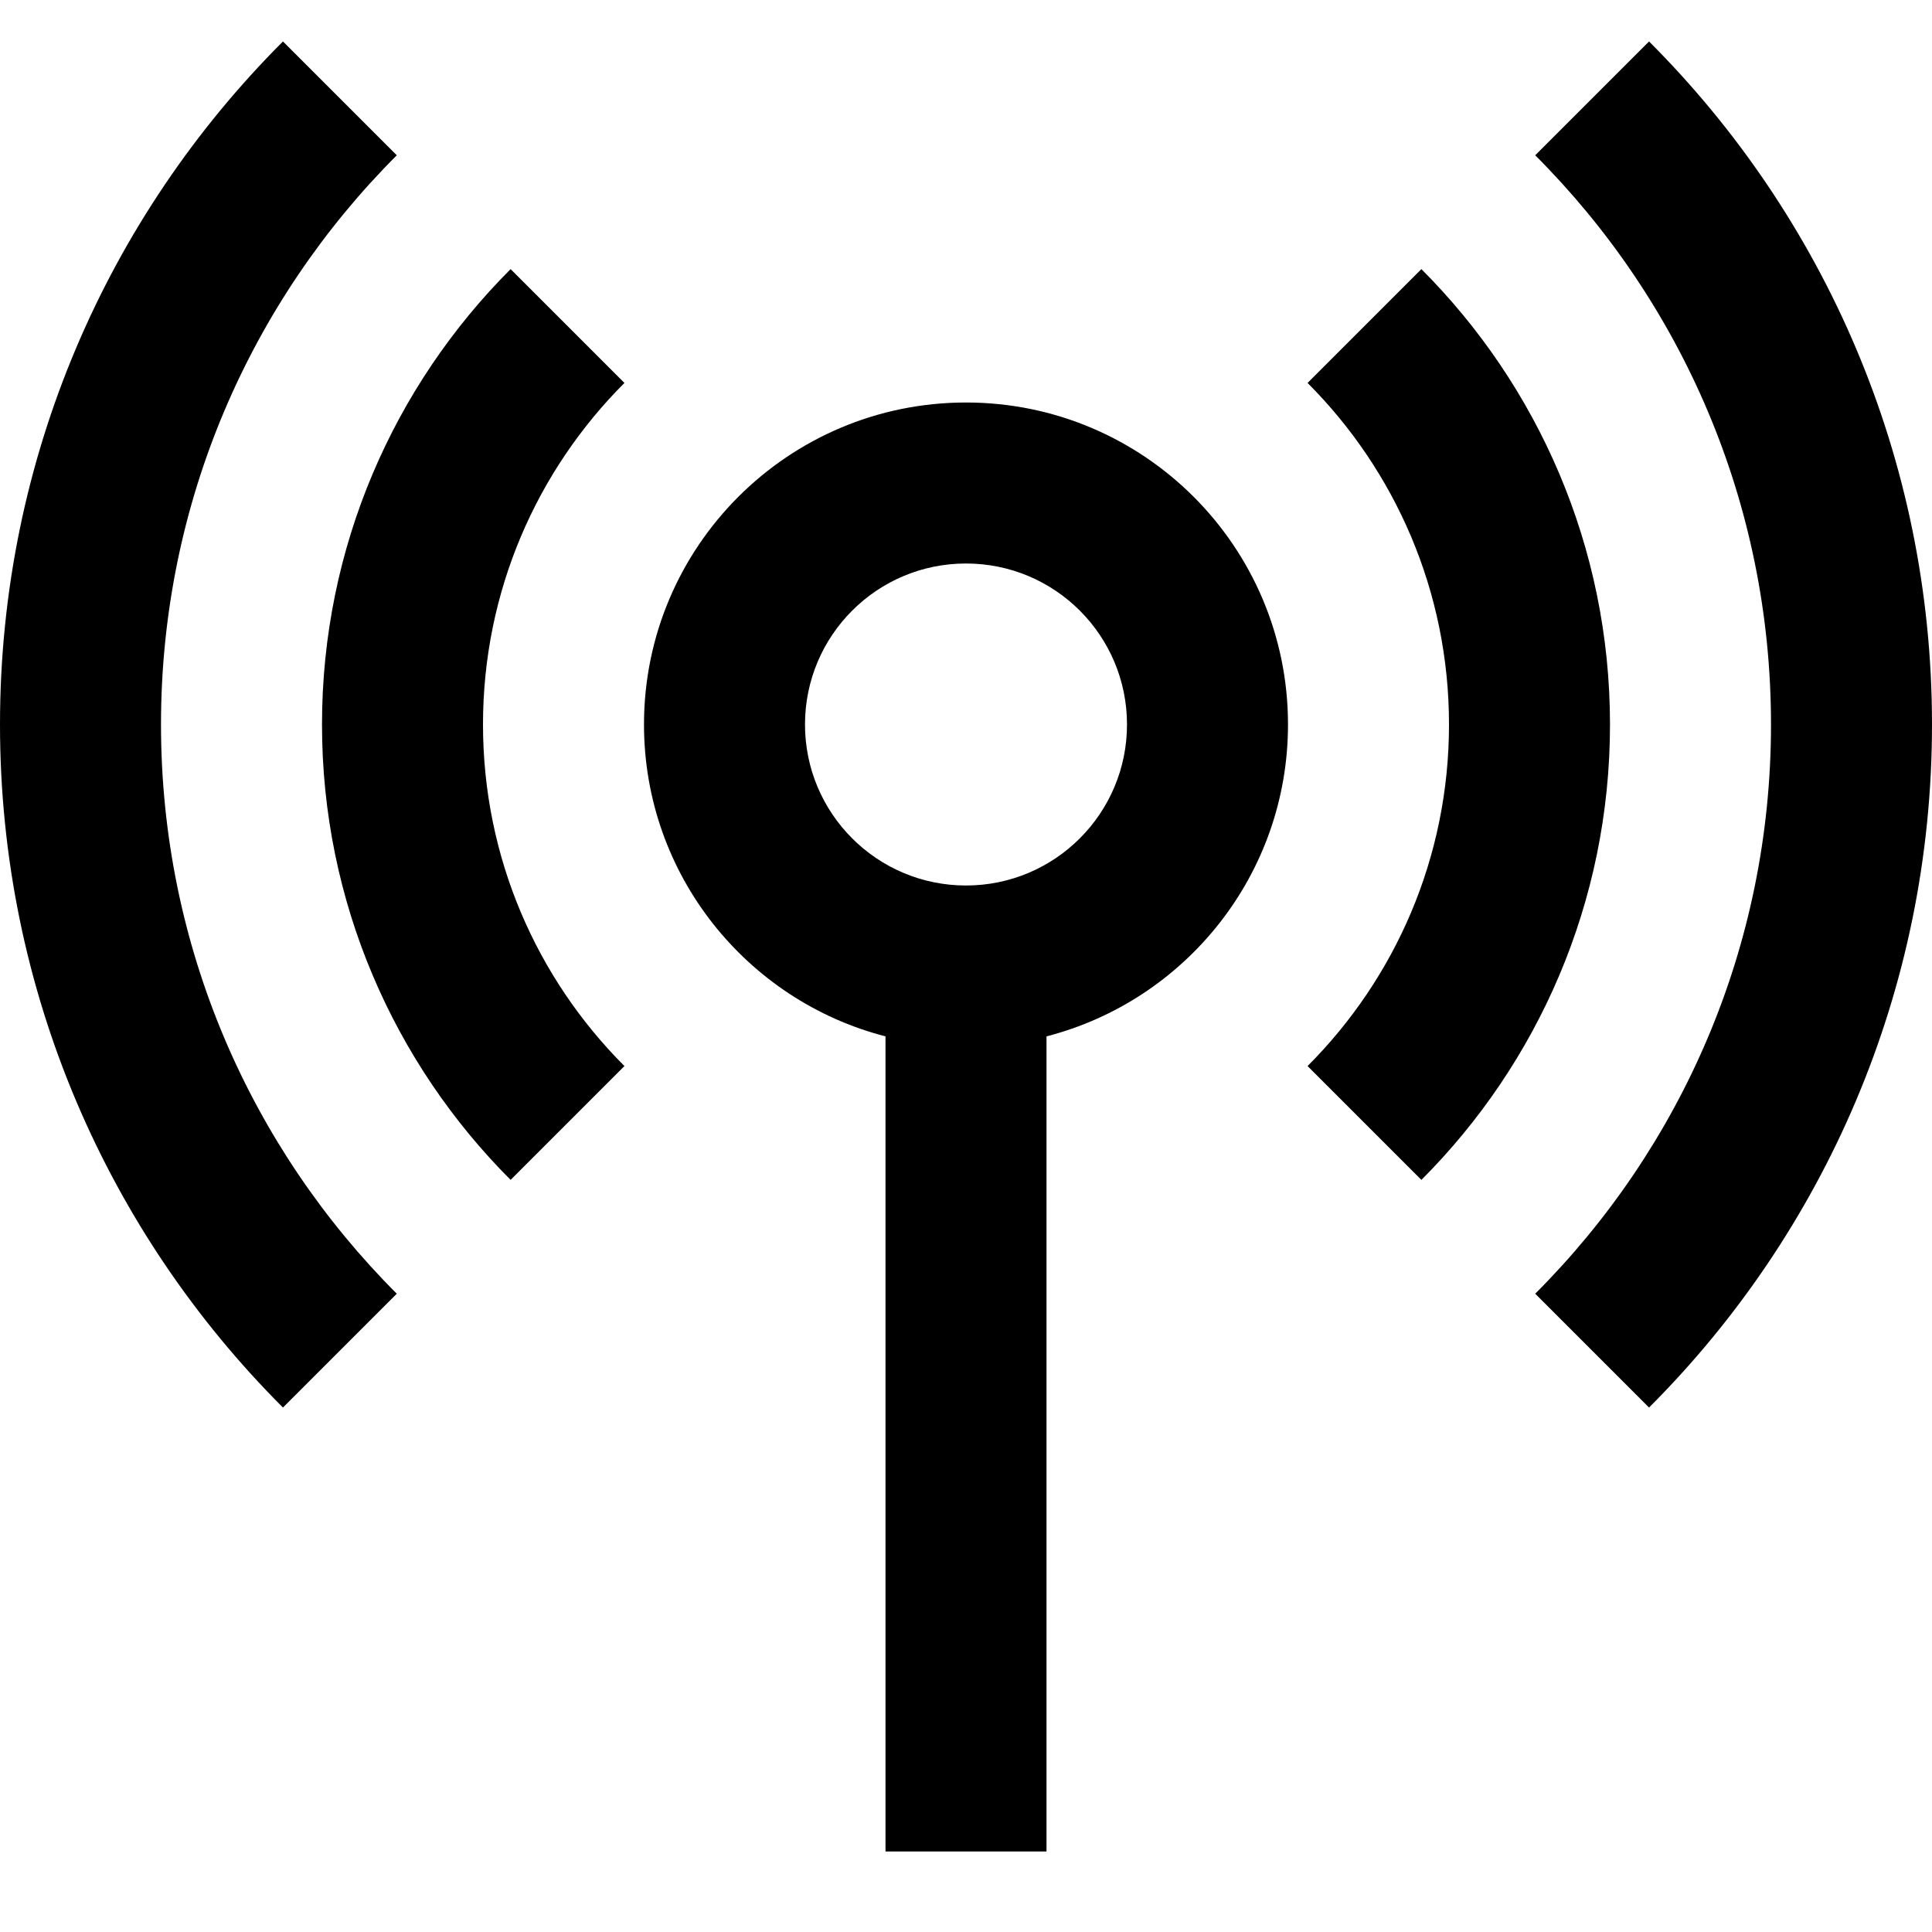
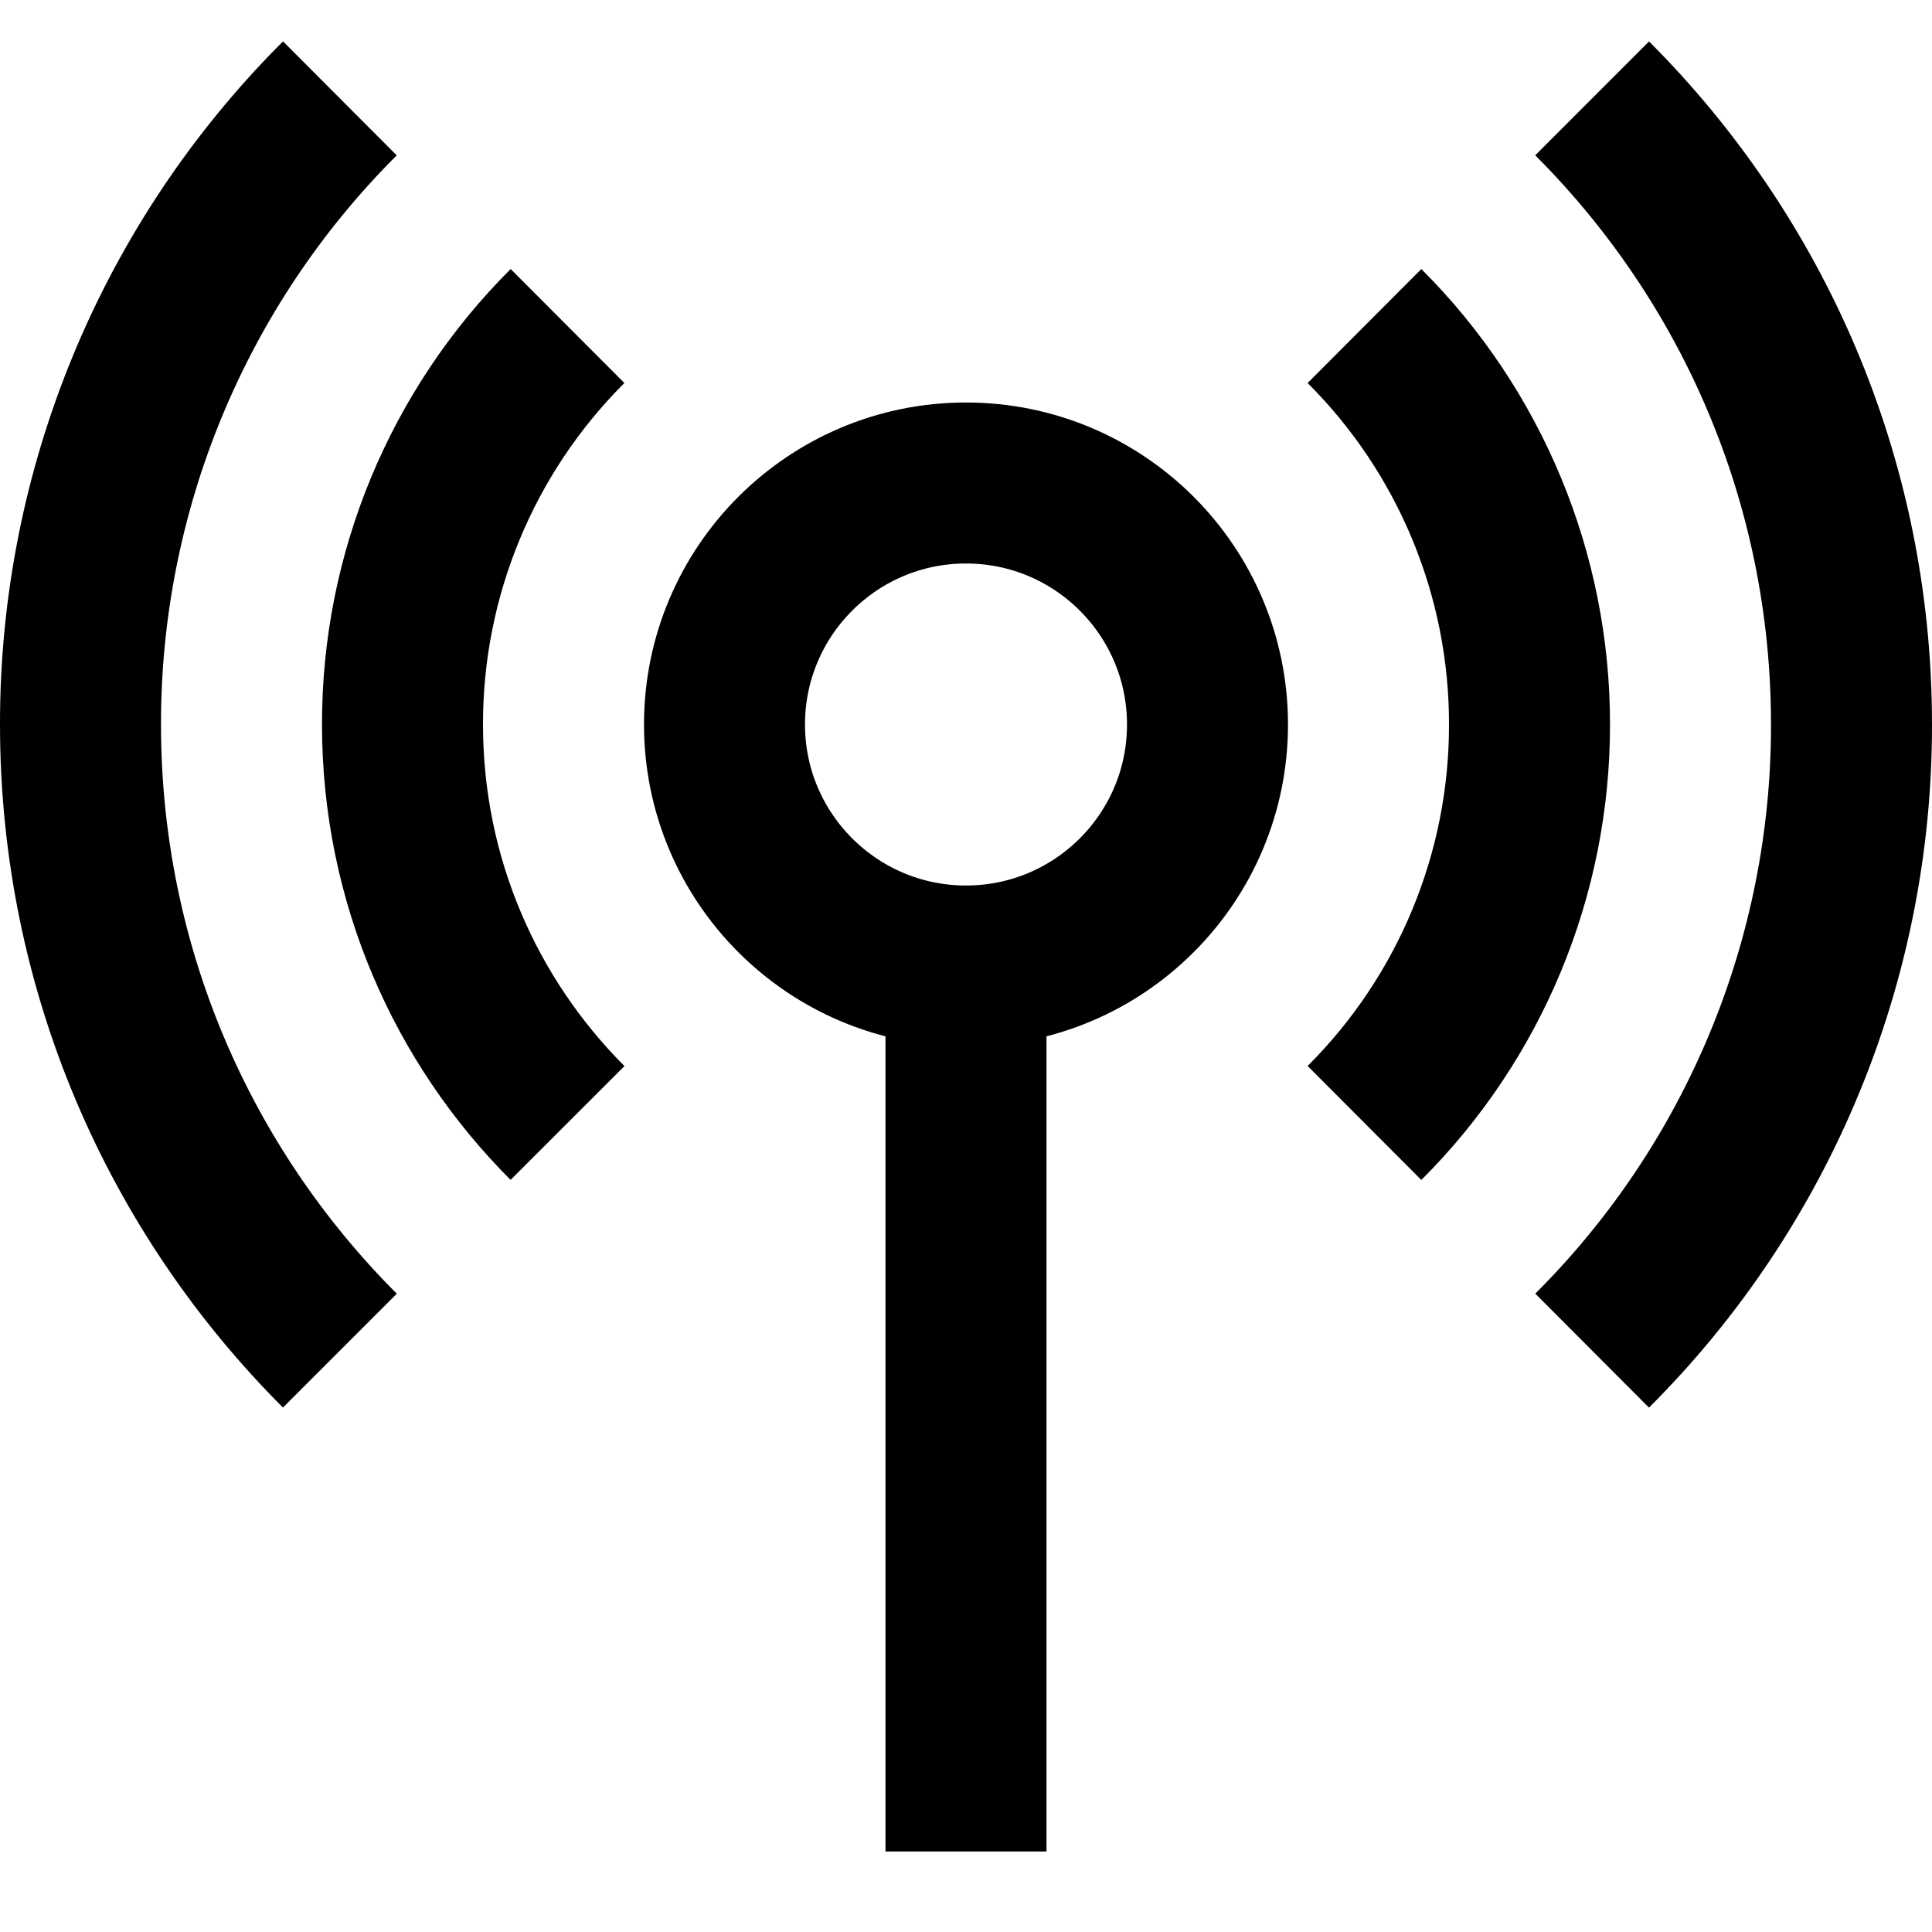
- <svg xmlns="http://www.w3.org/2000/svg" width="24" height="24" viewBox="0 0 24 24" fill="none">
-   <path fill-rule="evenodd" clip-rule="evenodd" d="M3.515 0.515C1.344 2.685 0 5.686 0 9C0 12.313 1.344 15.315 3.515 17.485L4.929 16.071C3.118 14.26 2 11.762 2 9C2 6.238 3.118 3.74 4.929 1.929L3.515 0.515ZM6.343 3.343C4.897 4.79 4 6.791 4 9C4 11.209 4.897 13.21 6.343 14.657L7.757 13.243C6.67 12.156 6 10.657 6 9C6 7.343 6.67 5.844 7.757 4.757L6.343 3.343ZM12 5C9.791 5 8 6.791 8 9C8 10.864 9.275 12.43 11 12.874V23H13V12.874C14.725 12.43 16 10.864 16 9C16 6.791 14.209 5 12 5ZM10 9C10 7.895 10.895 7 12 7C13.105 7 14 7.895 14 9C14 10.104 13.105 11 12 11C10.895 11 10 10.104 10 9ZM17.657 3.343C19.103 4.79 20 6.791 20 9C20 11.209 19.103 13.21 17.657 14.657L16.243 13.243C17.329 12.156 18 10.657 18 9C18 7.343 17.329 5.844 16.243 4.757L17.657 3.343ZM20.485 0.515C22.656 2.685 24 5.686 24 9C24 12.313 22.656 15.315 20.485 17.485L19.071 16.071C20.882 14.26 22 11.762 22 9C22 6.238 20.882 3.74 19.071 1.929L20.485 0.515Z" fill="black" />
+ <svg xmlns="http://www.w3.org/2000/svg" width="24" height="24" fill="none" viewBox="0 0 24 24">
+   <path stroke="#000" stroke-width="2" d="M12 12a3 3 0 100-6 3 3 0 000 6zm0 0v11M7.05 4.05A6.978 6.978 0 005 9c0 1.933.784 3.683 2.05 4.95m9.9 0A6.978 6.978 0 0019 9a6.978 6.978 0 00-2.05-4.95M4.222 1.222A10.966 10.966 0 001 9c0 3.037 1.231 5.787 3.222 7.778m15.556 0A10.966 10.966 0 0023 9c0-3.038-1.231-5.788-3.222-7.778" />
</svg>
